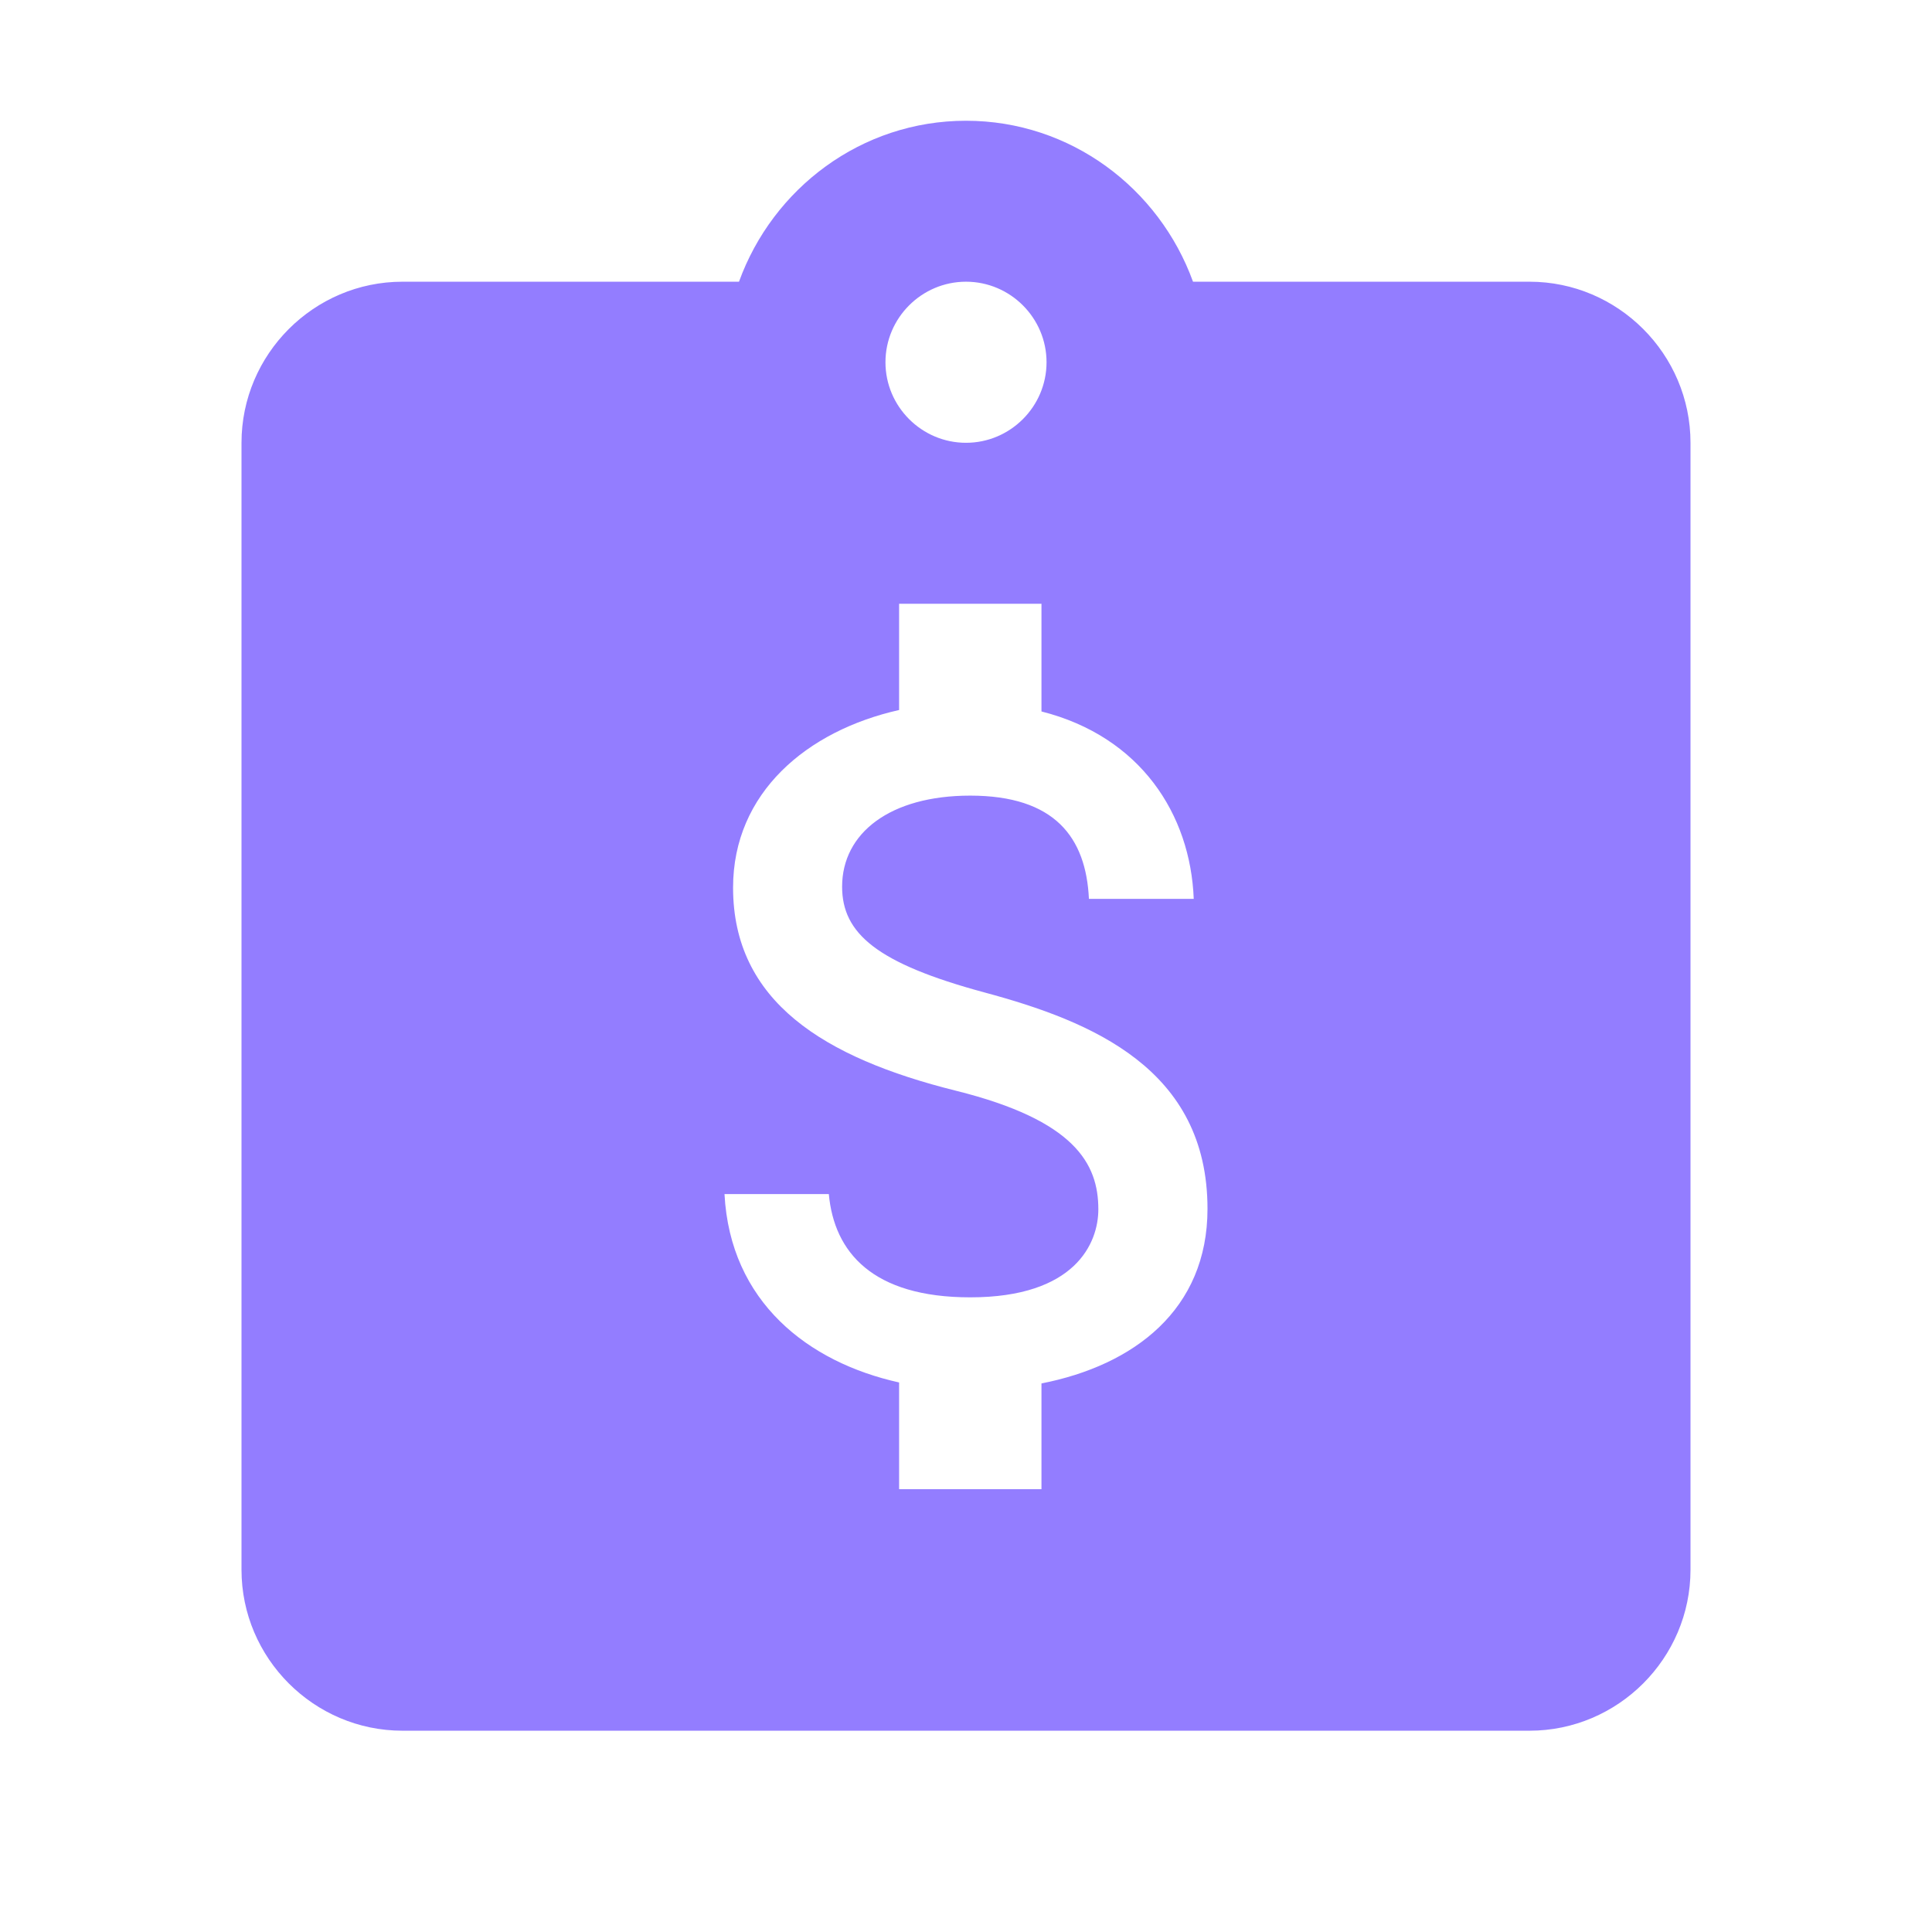
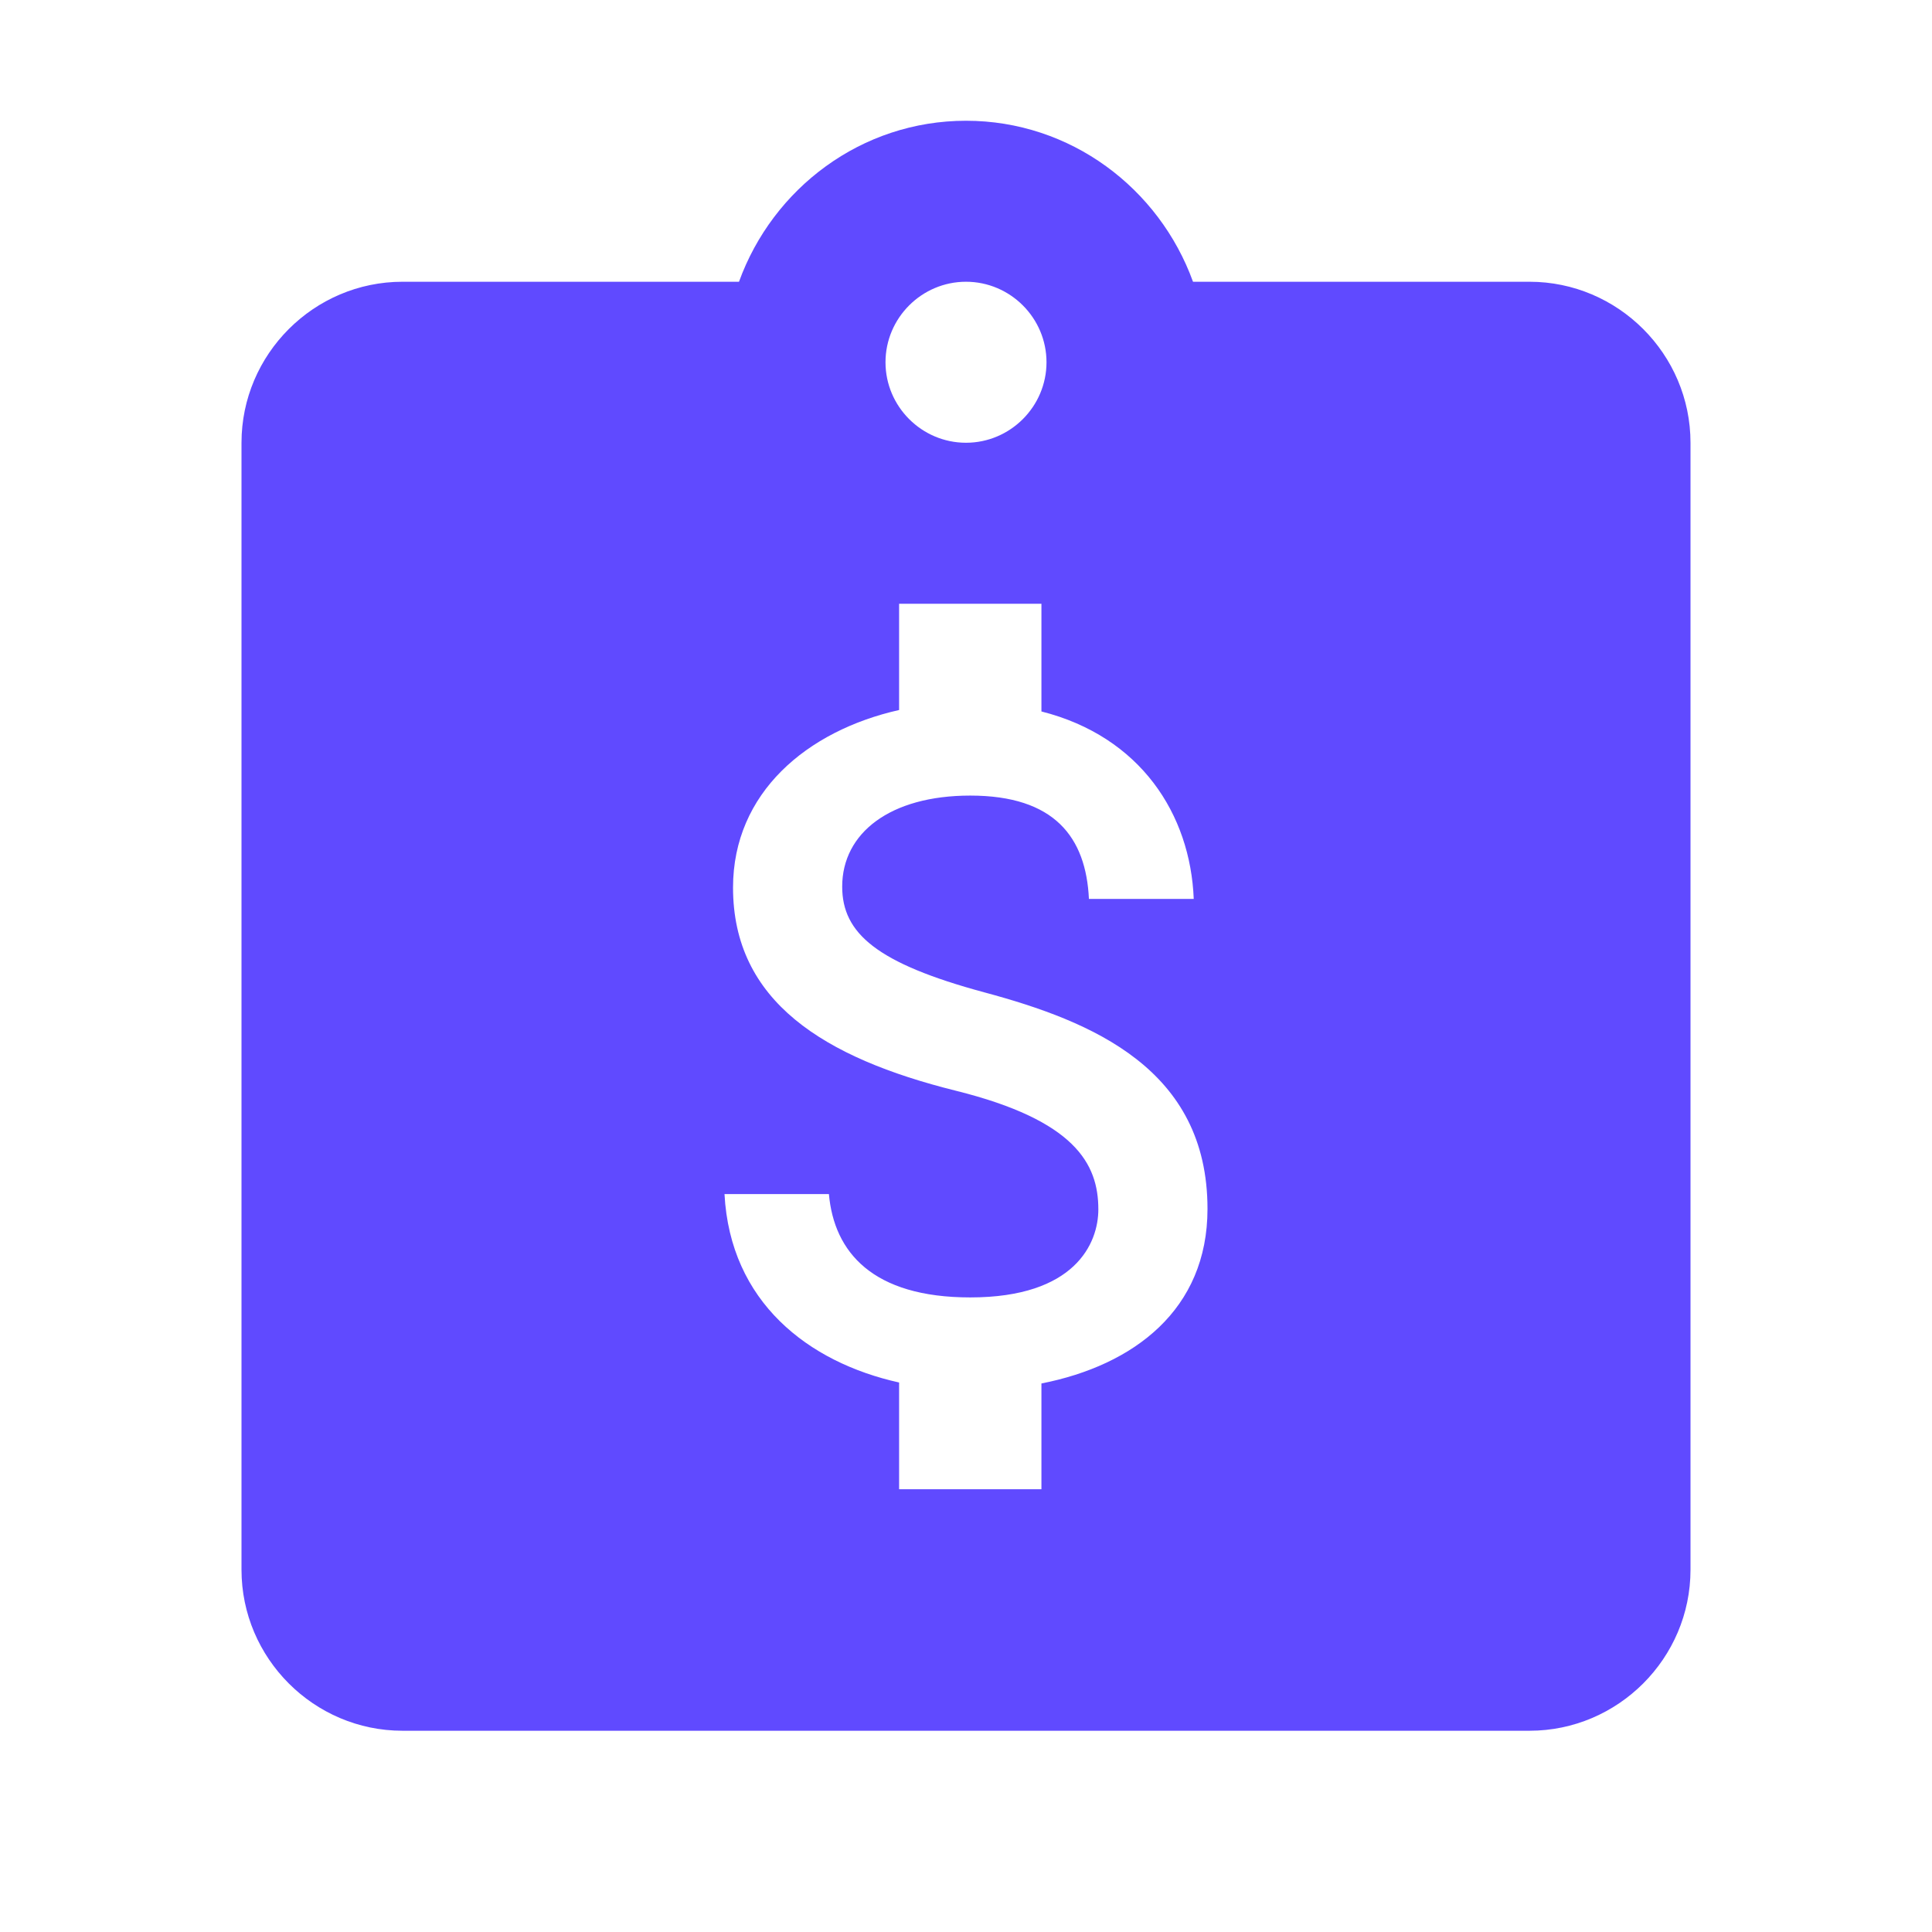
- <svg xmlns="http://www.w3.org/2000/svg" width="16px" height="16px" viewBox="0 0 16 16" version="1.1">
-   <g id="Symbols" stroke="none" stroke-width="1" fill="none" fill-rule="evenodd">
-     <g id="payables_active(purple)-">
-       <polygon id="Path" points="0 0 16 0 16 16 0 16" />
-       <path d="M12.667,2.333 L9.88,2.333 C9.6,1.56 8.867,1 8,1 C7.133,1 6.4,1.56 6.12,2.333 L3.333,2.333 C2.6,2.333 2,2.933 2,3.667 L2,13 C2,13.733 2.6,14.333 3.333,14.333 L12.667,14.333 C13.4,14.333 14,13.733 14,13 L14,3.667 C14,2.933 13.4,2.333 12.667,2.333 Z M8.625,5 L8.625,5.892 C9.446,6.1 9.859,6.744 9.886,7.444 L9.886,7.444 L9.018,7.444 C8.994,6.935 8.735,6.589 8.035,6.589 C7.371,6.589 6.974,6.899 6.974,7.343 C6.974,7.73 7.261,7.978 8.153,8.219 C9.045,8.459 10,8.854 10,10.011 C10,10.846 9.391,11.307 8.625,11.457 L8.625,11.457 L8.625,12.333 L7.446,12.333 L7.446,11.449 C6.692,11.282 6.047,10.781 6,9.889 L6,9.889 L6.864,9.889 C6.908,10.37 7.226,10.744 8.035,10.744 C8.904,10.744 9.096,10.296 9.096,10.015 C9.096,9.636 8.9,9.278 7.917,9.033 C6.821,8.76 6.071,8.292 6.071,7.351 C6.071,6.564 6.684,6.051 7.446,5.88 L7.446,5.88 L7.446,5 L8.625,5 Z M8,2.333 C8.367,2.333 8.667,2.633 8.667,3 C8.667,3.367 8.367,3.667 8,3.667 C7.633,3.667 7.333,3.367 7.333,3 C7.333,2.633 7.633,2.333 8,2.333 Z" id="Shape" fill="#937DFF" fill-rule="nonzero" />
+ <svg xmlns="http://www.w3.org/2000/svg" width="24px" height="24px" viewBox="0 0 24 24" version="1.1">
+   <g id="icon/action/Payables_24px-(purple)" stroke="none" stroke-width="1" fill="none" fill-rule="evenodd">
+     <g id="round-assignment_turned_in-24px-(1)">
+       <polygon id="Path" points="0 0 24 0 24 24 0 24" />
+       <path d="M19,3.5 L14.82,3.5 C14.4,2.34 13.3,1.5 12,1.5 C10.7,1.5 9.6,2.34 9.18,3.5 L5,3.5 C3.9,3.5 3,4.4 3,5.5 L3,19.5 C3,20.6 3.9,21.5 5,21.5 L19,21.5 C20.1,21.5 21,20.6 21,19.5 L21,5.5 C21,4.4 20.1,3.5 19,3.5 Z M12.937,7.5 L12.937,8.838 C14.169,9.15 14.788,10.116 14.829,11.167 L14.829,11.167 L13.527,11.167 C13.491,10.403 13.102,9.883 12.053,9.883 C11.057,9.883 10.462,10.348 10.462,11.014 C10.462,11.594 10.892,11.967 12.23,12.328 C13.568,12.688 15,13.281 15,15.017 C15,16.269 14.086,16.96 12.937,17.186 L12.937,17.186 L12.937,18.5 L11.169,18.5 L11.169,17.174 C10.037,16.923 9.071,16.172 9,14.833 L9,14.833 L10.297,14.833 C10.361,15.554 10.839,16.117 12.053,16.117 C13.356,16.117 13.644,15.444 13.644,15.023 C13.644,14.454 13.35,13.917 11.876,13.55 C10.232,13.141 9.106,12.438 9.106,11.026 C9.106,9.847 10.026,9.077 11.169,8.82 L11.169,8.82 L11.169,7.5 L12.937,7.5 Z M12,3.5 C12.55,3.5 13,3.95 13,4.5 C13,5.05 12.55,5.5 12,5.5 C11.45,5.5 11,5.05 11,4.5 C11,3.95 11.45,3.5 12,3.5 Z" id="Shape" fill="#604AFF" fill-rule="nonzero" />
    </g>
  </g>
</svg>
